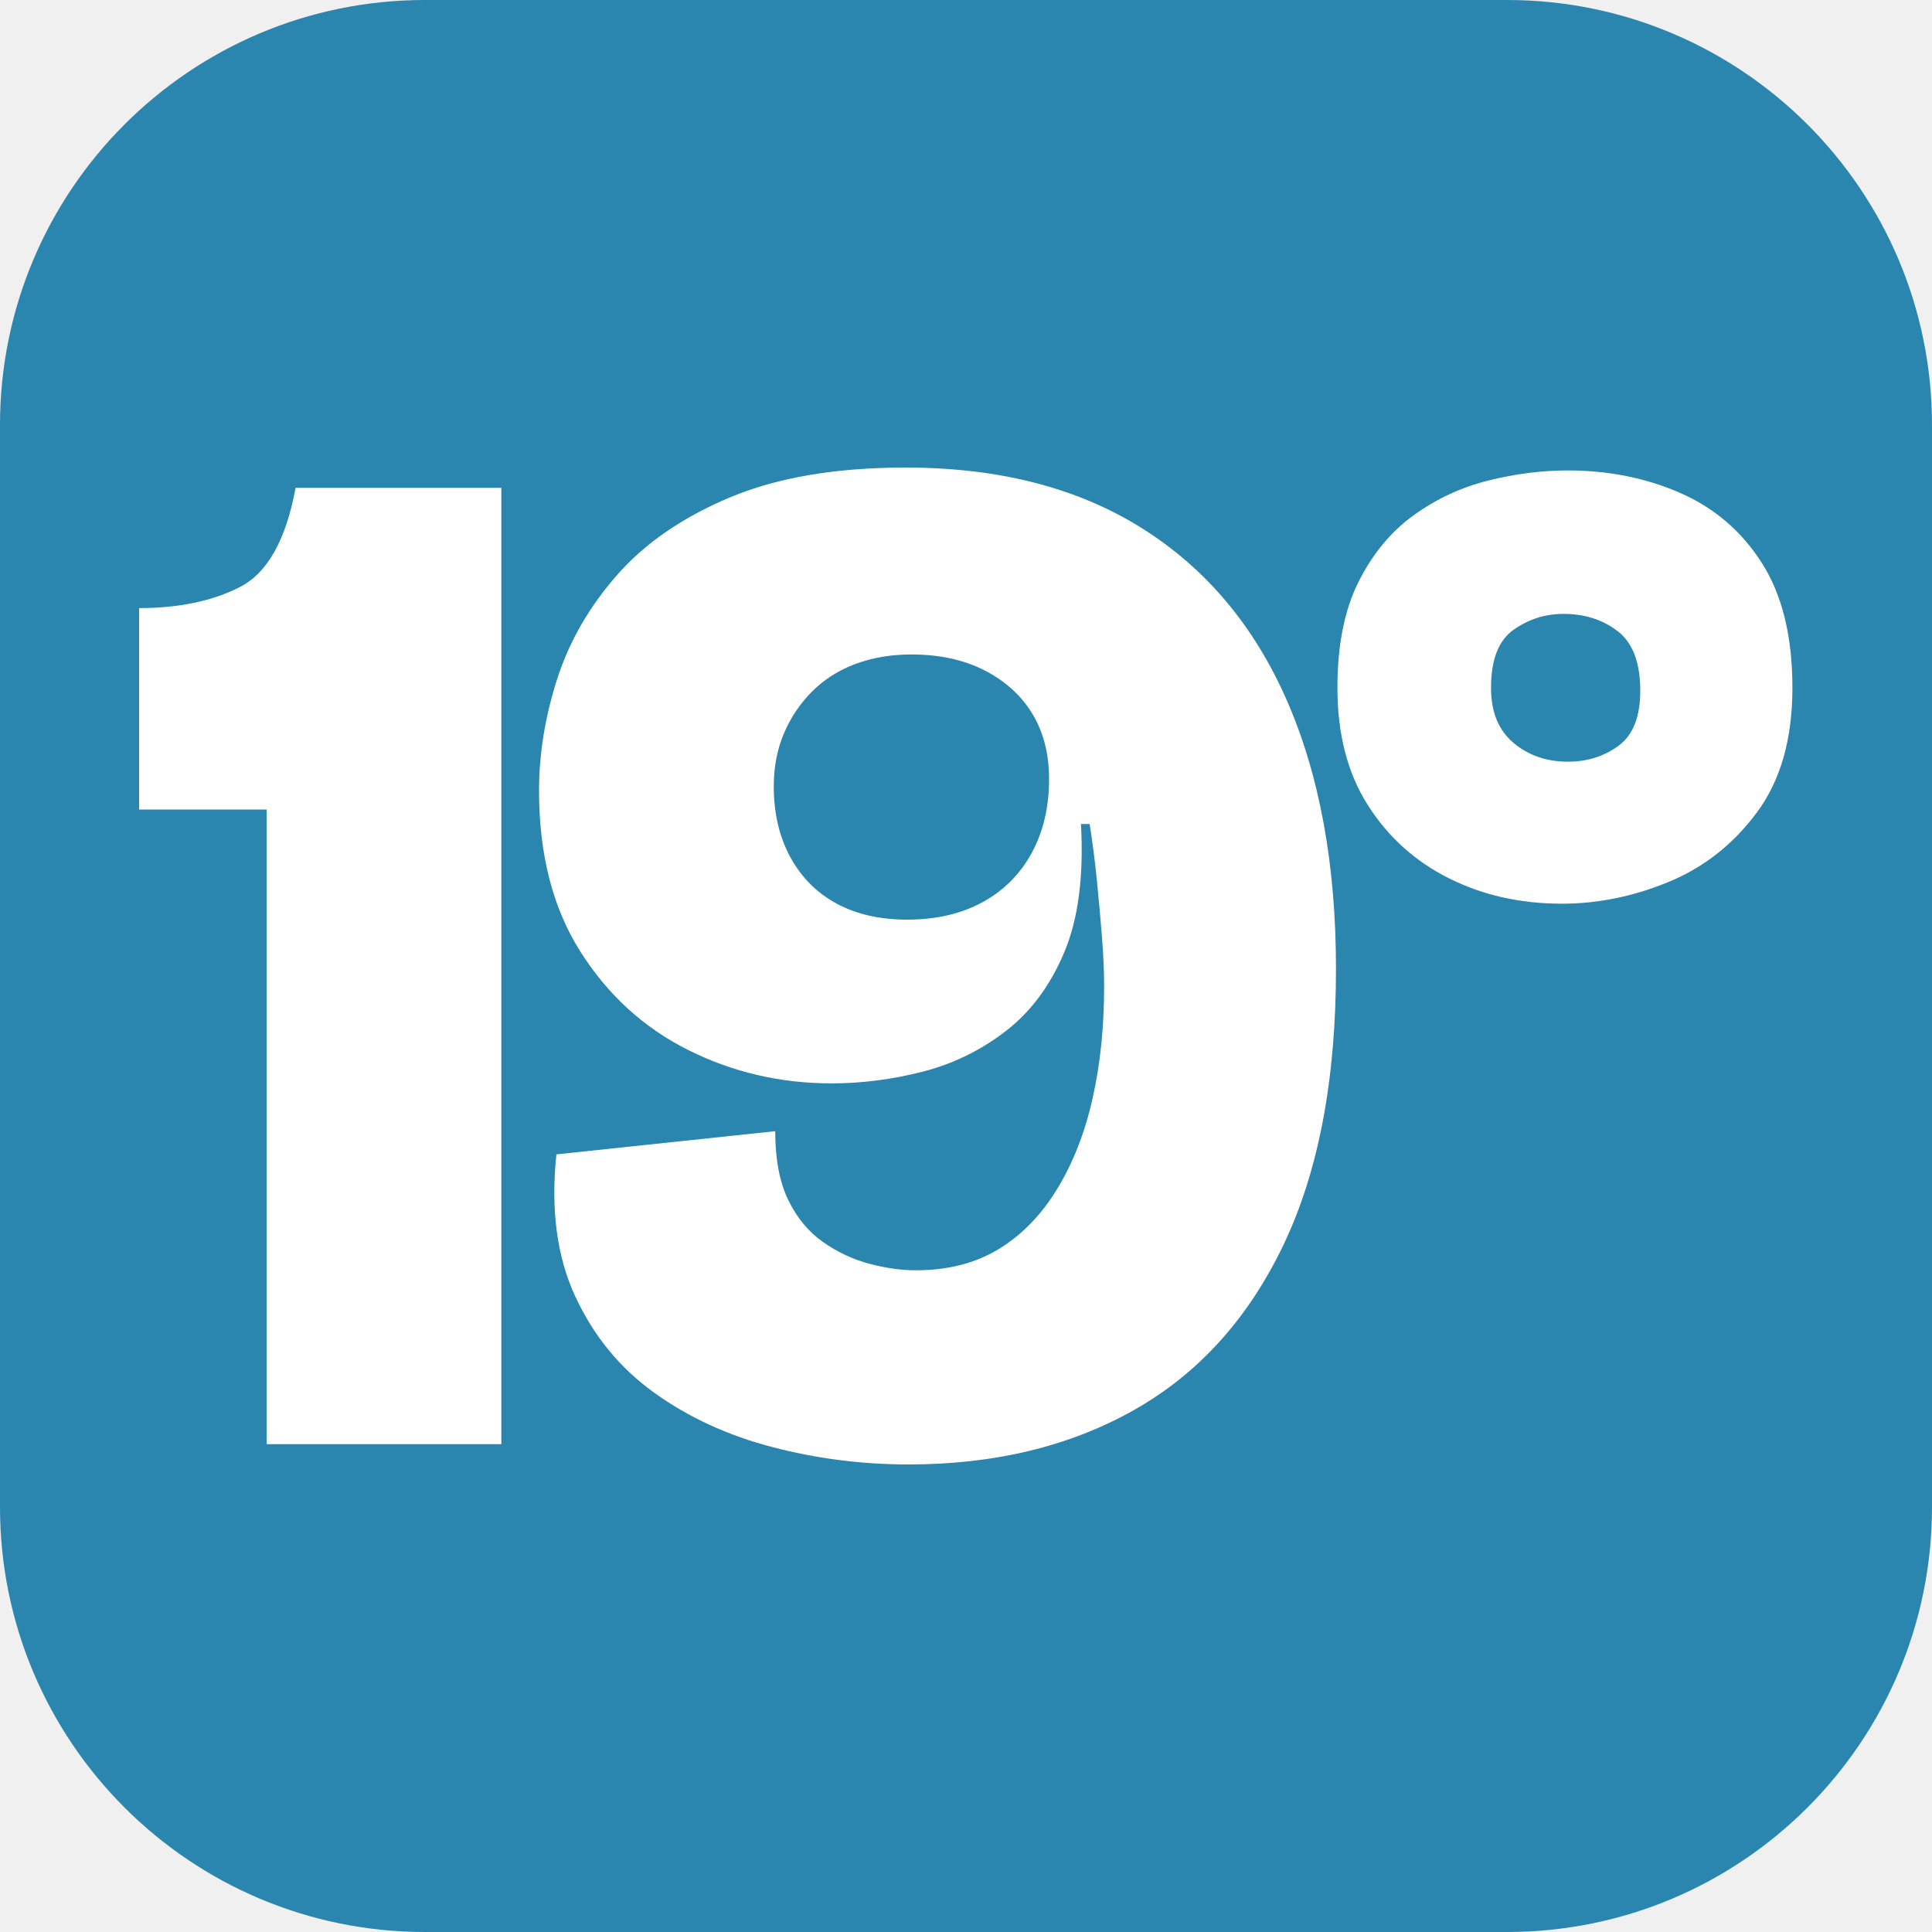
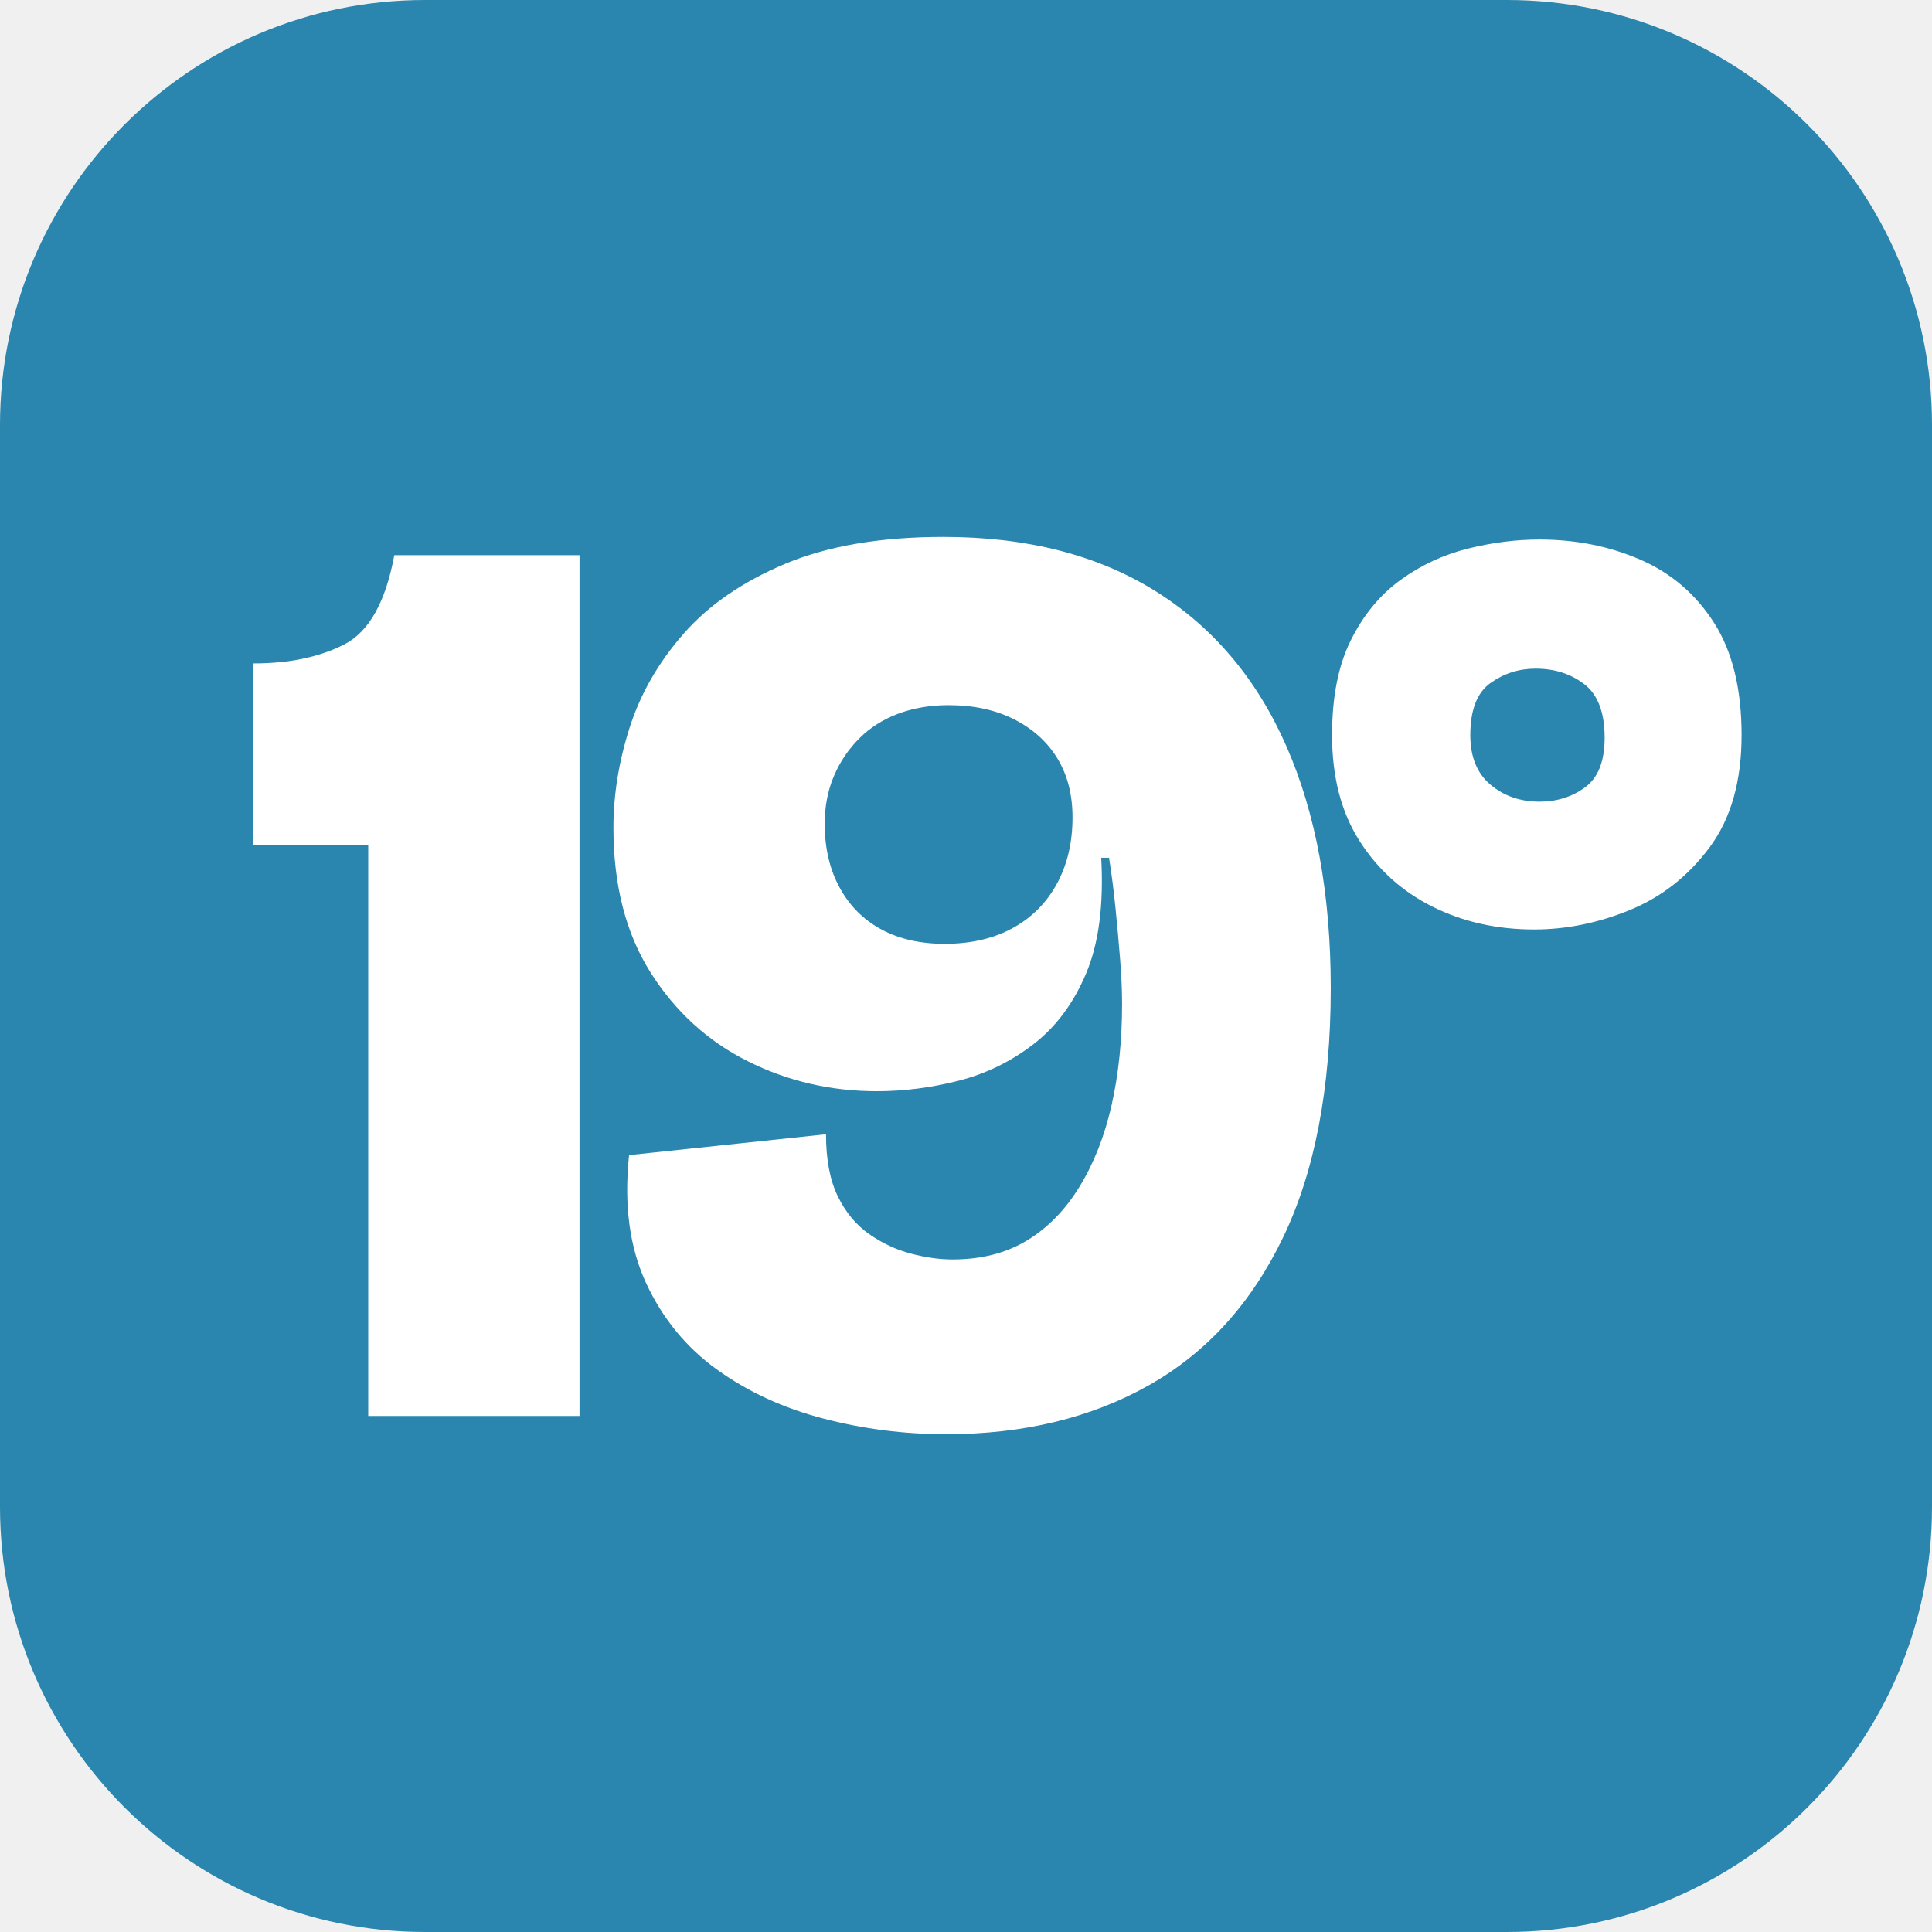
- <svg xmlns="http://www.w3.org/2000/svg" viewBox="-22.8 1.0 400 400">
-   <rect x="-22.8" y="1.0" width="400" height="400" rx="88.0" fill="#2A86AE" />
+ <svg xmlns="http://www.w3.org/2000/svg" viewBox="-52.3 -25.7 444.4 444.4">
+   <rect x="-52.3" y="-25.7" width="444.4" height="444.4" rx="97.8" fill="#2A86AE" />
  <g fill="#FFFFFF">
    <path transform="translate(0.00,300.00) scale(0.3,-0.3)" d="M108 0V438H20V577Q61 577 89.5 591.5Q118 606 128 660H270V0Z" />
    <path transform="translate(81.00,300.00) scale(0.3,-0.3)" d="M281 -14Q233 -14 187.0 -2.0Q141 10 105.5 35.5Q70 61 51.0 102.0Q32 143 38 200L189 216Q189 187 198.0 168.5Q207 150 222.0 139.5Q237 129 254.0 124.5Q271 120 286 120Q319 120 343.0 134.5Q367 149 383.5 176.0Q400 203 408.0 238.5Q416 274 416 316Q416 331 414.5 350.0Q413 369 411.0 389.0Q409 409 406 428H400Q403 374 388.5 339.5Q374 305 348.0 285.0Q322 265 290.5 257.0Q259 249 228 249Q175 249 129.0 272.0Q83 295 54.5 340.0Q26 385 26 451Q26 489 38.5 528.0Q51 567 80.0 600.0Q109 633 158.0 653.5Q207 674 279 674Q375 674 441.5 632.5Q508 591 542.0 513.5Q576 436 576 328Q576 213 539.5 137.0Q503 61 436.5 23.5Q370 -14 281 -14ZM280 362Q310 362 332.0 374.0Q354 386 366.0 408.0Q378 430 378 459Q378 485 366.5 504.0Q355 523 333.5 534.0Q312 545 283 545Q262 545 244.5 538.5Q227 532 214.5 519.5Q202 507 195.0 490.5Q188 474 188 454Q188 426 199.5 405.0Q211 384 231.5 373.0Q252 362 280 362Z" />
    <path transform="translate(249.90,300.00) scale(0.3,-0.3)" d="M169 373Q126 373 91.0 390.5Q56 408 35.0 441.0Q14 474 14 522Q14 566 28.5 595.0Q43 624 66.5 641.0Q90 658 118.0 665.0Q146 672 173 672Q215 672 250.5 656.5Q286 641 307.0 608.0Q328 575 328 522Q328 469 303.5 436.0Q279 403 242.5 388.0Q206 373 169 373ZM173 471Q193 471 208.0 482.0Q223 493 223 520Q223 549 207.5 561.0Q192 573 170 573Q151 573 135.5 562.0Q120 551 120 522Q120 497 135.5 484.0Q151 471 173 471Z" />
  </g>
</svg>
